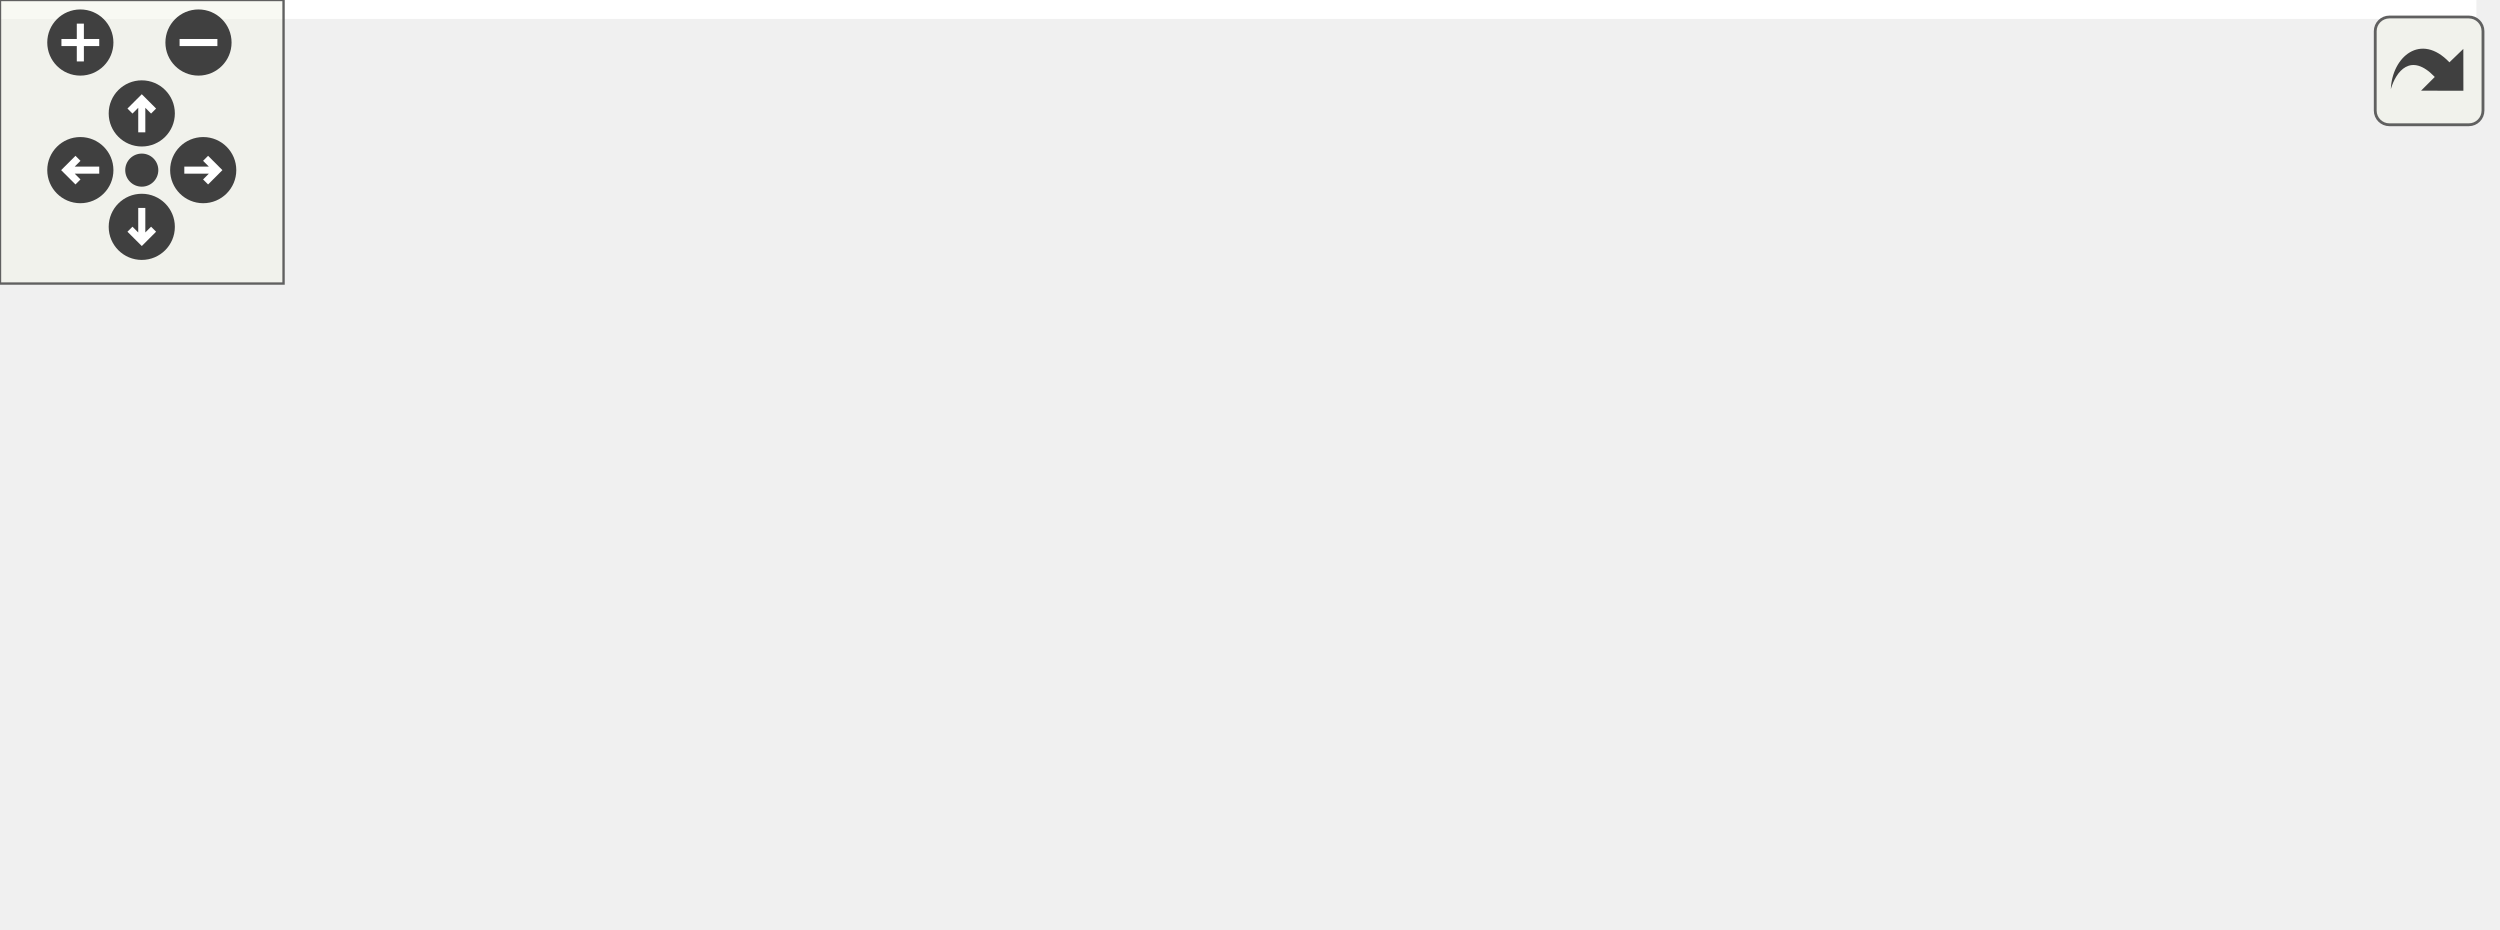
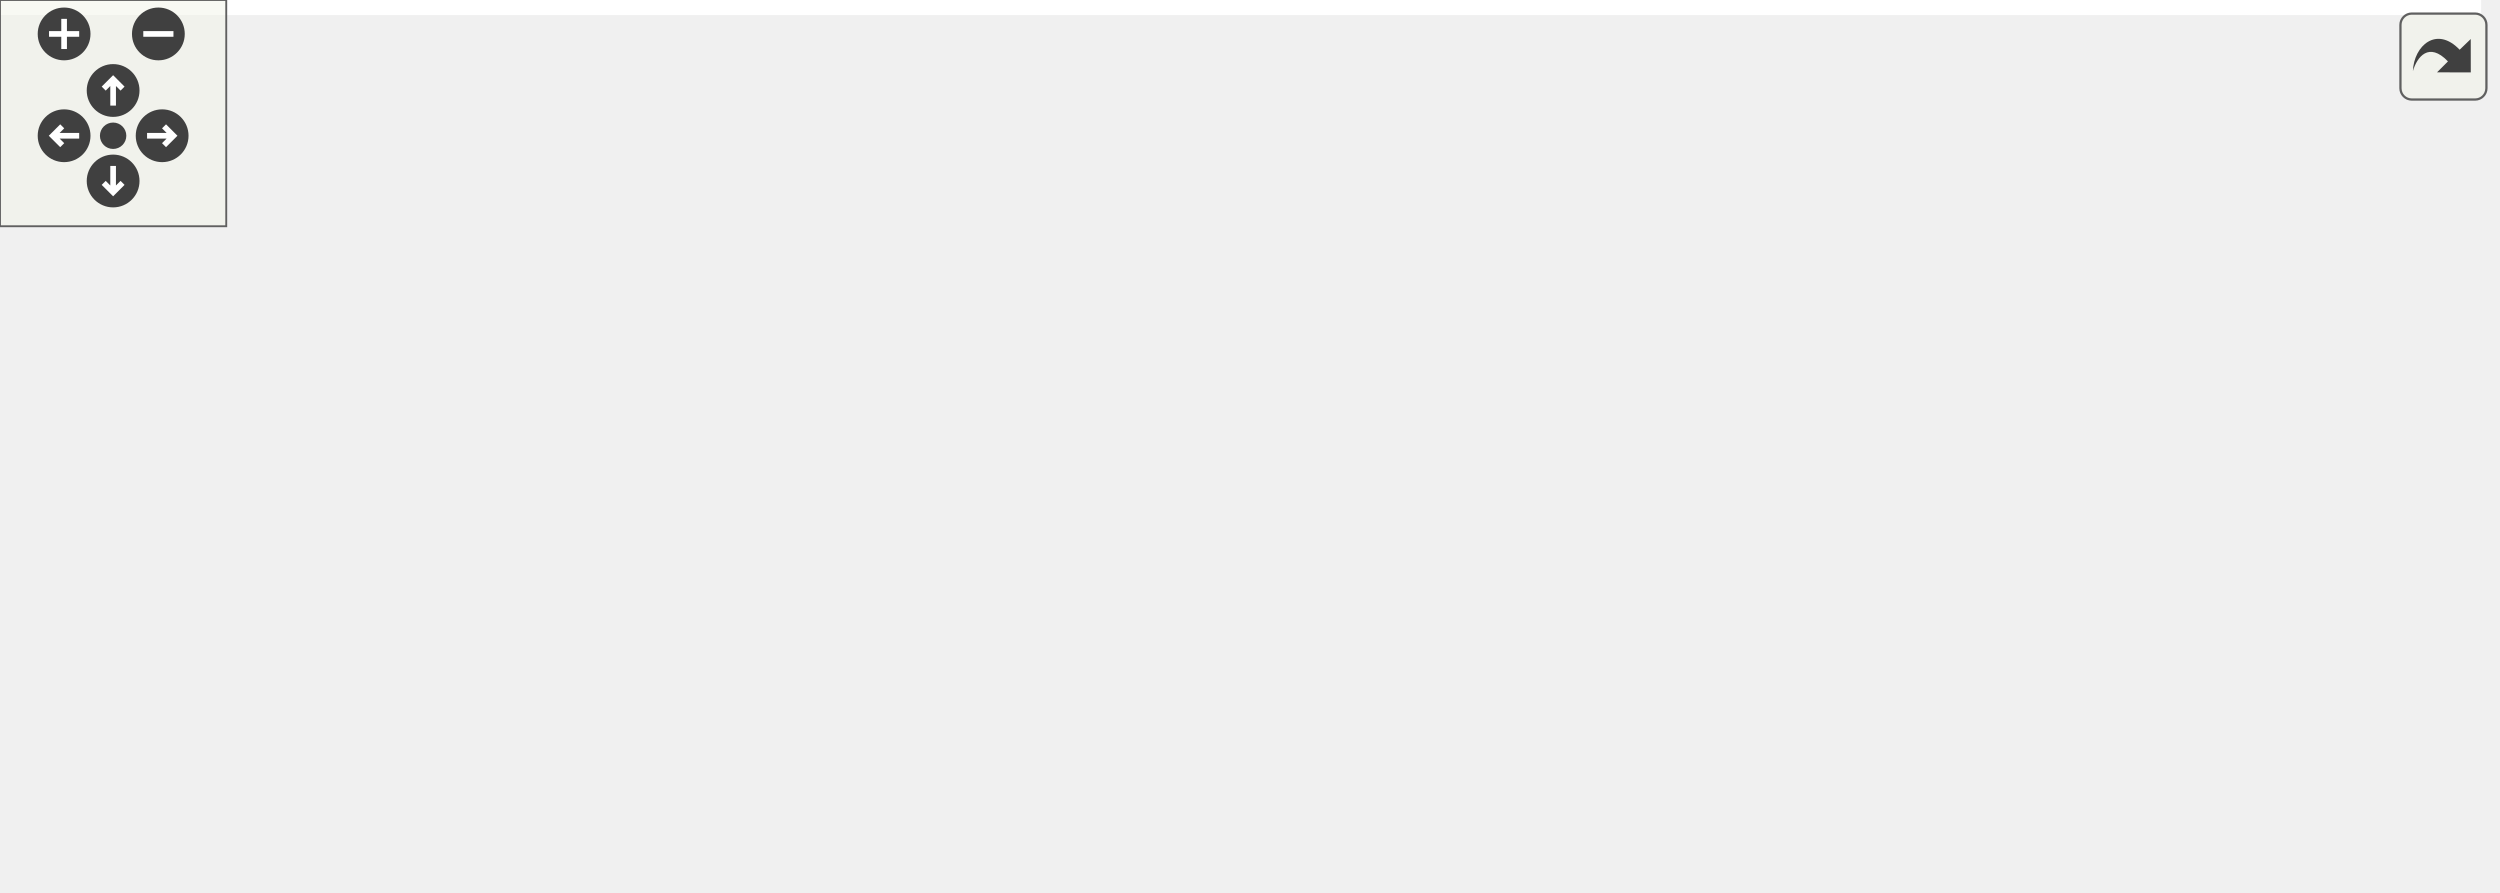
<svg xmlns="http://www.w3.org/2000/svg" xmlns:xlink="http://www.w3.org/1999/xlink" id="main" version="1.1" xml:space="preserve">
  <style type="text/css">
.edge:hover path { stroke: red; }
.edge:hover polygon { stroke: red; fill: red; }
</style>
  <defs>
    <circle id="rim" cx="0" cy="0" r="7" />
    <circle id="rim2" cx="0" cy="0" r="3.5" />
    <g id="zoomPlus">
      <use xlink:href="#rim" fill="#404040">
        <set attributeName="fill" to="#808080" begin="zoomplus.mouseover" end="zoomplus.mouseout" />
      </use>
      <path d="M-4,0h8M0,-4v8" fill="none" stroke="white" stroke-width="1.5" pointer-events="none" />
    </g>
    <g id="zoomMin">
      <use xlink:href="#rim" fill="#404040">
        <set attributeName="fill" to="#808080" begin="zoomminus.mouseover" end="zoomminus.mouseout" />
      </use>
      <path d="M-4,0h8" fill="none" stroke="white" stroke-width="1.5" pointer-events="none" />
    </g>
    <g id="dirArrow">
      <path fill="none" stroke="white" stroke-width="1.5" d="M0,-3.0v7 M-2.5,-0.5L0,-3.0L2.5,-0.5" />
    </g>
    <g id="resetDef">
      <use xlink:href="#rim2" fill="#404040">
        <set attributeName="fill" to="#808080" begin="reset.mouseover" end="reset.mouseout" />
      </use>
    </g>
  </defs>
  <svg id="graph" class="graph">
    <g id="viewport">
-       <polygon fill="white" stroke="transparent" points="-4,4 -4,-136 524,-136 524,4 -4,4" />
+       <polygon fill="white" stroke="transparent" points="-4,4 -4,-176 658,-176 658,4 -4,4" />
      <g id="node1" class="node">
        <g id="a_node1">
          <a xlink:title=" ">
-             <polygon fill="#bfbfbf" stroke="black" points="226,-0.5 226,-19.5 315,-19.5 315,-0.5 226,-0.5" />
-             <text text-anchor="middle" x="270.5" y="-7.5" font-family="Helvetica,sans-Serif" font-size="10.00">AmcCarrierBsa</text>
+             <polygon fill="#bfbfbf" stroke="black" points="565,-76.5 565,-95.5 654,-95.5 654,-76.5 565,-76.5" />
+             <text text-anchor="middle" x="609.5" y="-83.5" font-family="Helvetica,sans-Serif" font-size="10.00">AmcCarrierBsa</text>
          </a>
        </g>
      </g>
      <g id="node2" class="node">
        <g id="a_node2">
          <a xlink:href="classBsaWaveformEngine.html" target="_top" xlink:title=" ">
-             <polygon fill="white" stroke="black" points="0,-56.5 0,-75.5 131,-75.5 131,-56.5 0,-56.5" />
-             <text text-anchor="middle" x="65.5" y="-63.5" font-family="Helvetica,sans-Serif" font-size="10.00">BsaWaveformEngine(2)</text>
+             <polygon fill="white" stroke="black" points="387.5,-152.5 387.5,-171.5 518.5,-171.5 518.5,-152.5 387.5,-152.5" />
+             <text text-anchor="middle" x="453" y="-159.5" font-family="Helvetica,sans-Serif" font-size="10.00">BsaWaveformEngine(2)</text>
          </a>
        </g>
      </g>
      <g id="edge1" class="edge">
-         <path fill="none" stroke="midnightblue" d="M107.91,-53.83C146.61,-43.63 202.99,-28.78 238.17,-19.52" />
-         <polygon fill="midnightblue" stroke="midnightblue" points="106.76,-50.51 97.98,-56.44 108.54,-57.28 106.76,-50.51" />
+         <path fill="none" stroke="midnightblue" d="M512.52,-149.47C518.19,-147.58 523.77,-145.43 529,-143 556.11,-130.4 583.52,-108.18 598,-95.53" />
+         <polygon fill="midnightblue" stroke="midnightblue" points="511.46,-146.14 502.93,-152.43 513.52,-152.83 511.46,-146.14" />
      </g>
      <g id="node3" class="node">
        <g id="a_node3">
          <a xlink:href="classBsaBufferControl.html" target="_top" xlink:title=" ">
-             <polygon fill="white" stroke="black" points="149,-56.5 149,-75.5 248,-75.5 248,-56.5 149,-56.5" />
-             <text text-anchor="middle" x="198.5" y="-63.5" font-family="Helvetica,sans-Serif" font-size="10.00">BsaBufferControl</text>
+             <polygon fill="white" stroke="black" points="403.5,-114.5 403.5,-133.5 502.5,-133.5 502.5,-114.5 403.5,-114.5" />
+             <text text-anchor="middle" x="453" y="-121.5" font-family="Helvetica,sans-Serif" font-size="10.00">BsaBufferControl</text>
          </a>
        </g>
      </g>
      <g id="edge2" class="edge">
-         <path fill="none" stroke="midnightblue" d="M218.37,-50.1C231.32,-40.38 247.8,-28.03 258.72,-19.83" />
-         <polygon fill="midnightblue" stroke="midnightblue" points="215.97,-47.52 210.07,-56.32 220.17,-53.12 215.97,-47.52" />
+         <path fill="none" stroke="midnightblue" d="M502.95,-111.96C524.54,-106.65 549.54,-100.5 569.79,-95.52" />
+         <polygon fill="midnightblue" stroke="midnightblue" points="501.86,-108.62 492.99,-114.41 503.53,-115.42 501.86,-108.62" />
      </g>
      <g id="node4" class="node">
        <g id="a_node4">
          <a xlink:href="classBsaAccumulator.html" target="_top" xlink:title=" ">
-             <polygon fill="white" stroke="black" points="150.5,-112.5 150.5,-131.5 246.5,-131.5 246.5,-112.5 150.5,-112.5" />
-             <text text-anchor="middle" x="198.5" y="-119.5" font-family="Helvetica,sans-Serif" font-size="10.00">BsaAccumulator</text>
+             <polygon fill="white" stroke="black" points="245,-114.5 245,-133.5 341,-133.5 341,-114.5 245,-114.5" />
+             <text text-anchor="middle" x="293" y="-121.5" font-family="Helvetica,sans-Serif" font-size="10.00">BsaAccumulator</text>
          </a>
        </g>
      </g>
      <g id="edge3" class="edge">
-         <path fill="none" stroke="midnightblue" d="M198.5,-101.8C198.5,-92.91 198.5,-82.78 198.5,-75.75" />
-         <polygon fill="midnightblue" stroke="midnightblue" points="195,-102.08 198.5,-112.08 202,-102.08 195,-102.08" />
+         <path fill="none" stroke="midnightblue" d="M351.73,-124C368.64,-124 386.96,-124 403.26,-124" />
+         <polygon fill="midnightblue" stroke="midnightblue" points="351.41,-120.5 341.41,-124 351.41,-127.5 351.41,-120.5" />
      </g>
      <g id="node5" class="node">
        <g id="a_node5">
-           <a xlink:href="classBsaAxiInterconnectWrapper.html" target="_top" xlink:title=" ">
-             <polygon fill="white" stroke="black" points="266.5,-56.5 266.5,-75.5 418.5,-75.5 418.5,-56.5 266.5,-56.5" />
-             <text text-anchor="middle" x="342.5" y="-63.5" font-family="Helvetica,sans-Serif" font-size="10.00">BsaAxiInterconnectWrapper</text>
+           <a xlink:href="classBsssWrapper.html" target="_top" xlink:title=" ">
+             <polygon fill="white" stroke="black" points="413,-76.5 413,-95.5 493,-95.5 493,-76.5 413,-76.5" />
+             <text text-anchor="middle" x="453" y="-83.5" font-family="Helvetica,sans-Serif" font-size="10.00">BsssWrapper</text>
          </a>
        </g>
      </g>
      <g id="edge4" class="edge">
-         <path fill="none" stroke="midnightblue" d="M322.63,-50.1C309.68,-40.38 293.2,-28.03 282.28,-19.83" />
-         <polygon fill="midnightblue" stroke="midnightblue" points="320.83,-53.12 330.93,-56.32 325.03,-47.52 320.83,-53.12" />
+         <path fill="none" stroke="midnightblue" d="M503.42,-86C523.16,-86 545.7,-86 564.83,-86" />
+         <polygon fill="midnightblue" stroke="midnightblue" points="503.39,-82.5 493.39,-86 503.39,-89.5 503.39,-82.5" />
      </g>
      <g id="node6" class="node">
        <g id="a_node6">
          <a xlink:href="classBldAxiStream.html" target="_top" xlink:title=" ">
-             <polygon fill="white" stroke="black" points="437,-56.5 437,-75.5 520,-75.5 520,-56.5 437,-56.5" />
-             <text text-anchor="middle" x="478.5" y="-63.5" font-family="Helvetica,sans-Serif" font-size="10.00">BldAxiStream</text>
+             <polygon fill="white" stroke="black" points="251.5,-57.5 251.5,-76.5 334.5,-76.5 334.5,-57.5 251.5,-57.5" />
+             <text text-anchor="middle" x="293" y="-64.5" font-family="Helvetica,sans-Serif" font-size="10.00">BldAxiStream</text>
          </a>
        </g>
      </g>
      <g id="edge5" class="edge">
-         <path fill="none" stroke="midnightblue" d="M435.72,-53.89C396.44,-43.7 339.07,-28.8 303.3,-19.52" />
-         <polygon fill="midnightblue" stroke="midnightblue" points="434.98,-57.32 445.54,-56.44 436.74,-50.54 434.98,-57.32" />
+         <path fill="none" stroke="midnightblue" d="M344.87,-73.12C366.9,-75.77 392.28,-78.82 412.81,-81.29" />
+         <polygon fill="midnightblue" stroke="midnightblue" points="345.04,-69.61 334.69,-71.89 344.2,-76.56 345.04,-69.61" />
+       </g>
+       <g id="node10" class="node">
+         <g id="a_node10">
+           <a xlink:href="classBldWrapper.html" target="_top" xlink:title=" ">
+             <polygon fill="white" stroke="black" points="416,-38.5 416,-57.5 490,-57.5 490,-38.5 416,-38.5" />
+             <text text-anchor="middle" x="453" y="-45.5" font-family="Helvetica,sans-Serif" font-size="10.00">BldWrapper</text>
+           </a>
+         </g>
+       </g>
+       <g id="edge10" class="edge">
+         <path fill="none" stroke="midnightblue" d="M344.68,-60.91C367.82,-58.12 394.69,-54.89 415.76,-52.36" />
+         <polygon fill="midnightblue" stroke="midnightblue" points="344.2,-57.44 334.69,-62.11 345.04,-64.39 344.2,-57.44" />
+       </g>
+       <g id="node7" class="node">
+         <g id="a_node7">
+           <a xlink:href="classBldEventSelect.html" target="_top" xlink:title=" ">
+             <polygon fill="white" stroke="black" points="119,-57.5 119,-76.5 209,-76.5 209,-57.5 119,-57.5" />
+             <text text-anchor="middle" x="164" y="-64.5" font-family="Helvetica,sans-Serif" font-size="10.00">BldEventSelect</text>
+           </a>
+         </g>
+       </g>
+       <g id="edge6" class="edge">
+         <path fill="none" stroke="midnightblue" d="M219.25,-67C230.04,-67 241.19,-67 251.42,-67" />
+         <polygon fill="midnightblue" stroke="midnightblue" points="219.06,-63.5 209.06,-67 219.06,-70.5 219.06,-63.5" />
+       </g>
+       <g id="node8" class="node">
+         <g id="a_node8">
+           <a xlink:href="classBldEventRAM.html" target="_top" xlink:title=" ">
+             <polygon fill="white" stroke="black" points="0,-57.5 0,-76.5 83,-76.5 83,-57.5 0,-57.5" />
+             <text text-anchor="middle" x="41.5" y="-64.5" font-family="Helvetica,sans-Serif" font-size="10.00">BldEventRAM</text>
+           </a>
+         </g>
+       </g>
+       <g id="edge7" class="edge">
+         <path fill="none" stroke="midnightblue" d="M93.46,-67C101.93,-67 110.66,-67 118.94,-67" />
+         <polygon fill="midnightblue" stroke="midnightblue" points="93.3,-63.5 83.3,-67 93.3,-70.5 93.3,-63.5" />
+       </g>
+       <g id="node9" class="node">
+         <g id="a_node9">
+           <a xlink:href="classBsaAxiInterconnectWrapper.html" target="_top" xlink:title=" ">
+             <polygon fill="white" stroke="black" points="377,-0.5 377,-19.5 529,-19.5 529,-0.5 377,-0.5" />
+             <text text-anchor="middle" x="453" y="-7.5" font-family="Helvetica,sans-Serif" font-size="10.00">BsaAxiInterconnectWrapper</text>
+           </a>
+         </g>
+       </g>
+       <g id="edge8" class="edge">
+         <path fill="none" stroke="midnightblue" d="M512.52,-22.53C518.19,-24.42 523.77,-26.57 529,-29 556.11,-41.6 583.52,-63.82 598,-76.47" />
+         <polygon fill="midnightblue" stroke="midnightblue" points="513.52,-19.17 502.93,-19.57 511.46,-25.86 513.52,-19.17" />
+       </g>
+       <g id="edge9" class="edge">
+         <path fill="none" stroke="midnightblue" d="M500.1,-59.34C522.32,-64.8 548.65,-71.28 569.8,-76.48" />
+         <polygon fill="midnightblue" stroke="midnightblue" points="500.77,-55.9 490.22,-56.91 499.1,-62.7 500.77,-55.9" />
      </g>
    </g>
  </svg>
  <g id="navigator" transform="translate(0 0)" fill="#404254">
    <rect fill="#f2f5e9" fill-opacity="0.5" stroke="#606060" stroke-width=".5" x="0" y="0" width="60" height="60" />
    <use id="zoomplus" xlink:href="#zoomPlus" x="17" y="9" />
    <use id="zoomminus" xlink:href="#zoomMin" x="42" y="9" />
    <use id="reset" xlink:href="#resetDef" x="30" y="36" />
    <g id="arrowUp" xlink:href="#dirArrow" transform="translate(30 24)">
      <use xlink:href="#rim" fill="#404040">
        <set attributeName="fill" to="#808080" begin="arrowUp.mouseover" end="arrowUp.mouseout" />
      </use>
      <path fill="none" stroke="white" stroke-width="1.5" d="M0,-3.0v7 M-2.5,-0.5L0,-3.0L2.5,-0.5" />
    </g>
    <g id="arrowRight" xlink:href="#dirArrow" transform="rotate(90) translate(36 -43)">
      <use xlink:href="#rim" fill="#404040">
        <set attributeName="fill" to="#808080" begin="arrowRight.mouseover" end="arrowRight.mouseout" />
      </use>
      <path fill="none" stroke="white" stroke-width="1.5" d="M0,-3.0v7 M-2.5,-0.5L0,-3.0L2.5,-0.5" />
    </g>
    <g id="arrowDown" xlink:href="#dirArrow" transform="rotate(180) translate(-30 -48)">
      <use xlink:href="#rim" fill="#404040">
        <set attributeName="fill" to="#808080" begin="arrowDown.mouseover" end="arrowDown.mouseout" />
      </use>
      <path fill="none" stroke="white" stroke-width="1.5" d="M0,-3.0v7 M-2.5,-0.5L0,-3.0L2.5,-0.5" />
    </g>
    <g id="arrowLeft" xlink:href="#dirArrow" transform="rotate(270) translate(-36 17)">
      <use xlink:href="#rim" fill="#404040">
        <set attributeName="fill" to="#808080" begin="arrowLeft.mouseover" end="arrowLeft.mouseout" />
      </use>
      <path fill="none" stroke="white" stroke-width="1.5" d="M0,-3.0v7 M-2.5,-0.5L0,-3.0L2.5,-0.5" />
    </g>
  </g>
  <svg viewBox="0 0 15 15" width="100%" height="30px" preserveAspectRatio="xMaxYMin meet">
    <g id="arrow_out" transform="scale(0.3 0.3)">
      <a xlink:href="classAmcCarrierBsa__coll__graph_org.svg" target="_base">
        <rect id="button" ry="5" rx="5" y="6" x="6" height="38" width="38" fill="#f2f5e9" fill-opacity="0.5" stroke="#606060" stroke-width="1.0" />
        <path id="arrow" d="M 11.5,31.437 C 11.94,20.098 22.043,11.323 32.159,21.979 L 37.069,17.246 C 37.069,17.246 37.088,32 37.088,32 L 22.16,31.978 C 22.16,31.978 26.998,27.14 26.998,27.14 C 18.529,18.264 13.292,25.23 11.5,31.437 z" style="fill:#404040;" />
      </a>
    </g>
  </svg>
</svg>
